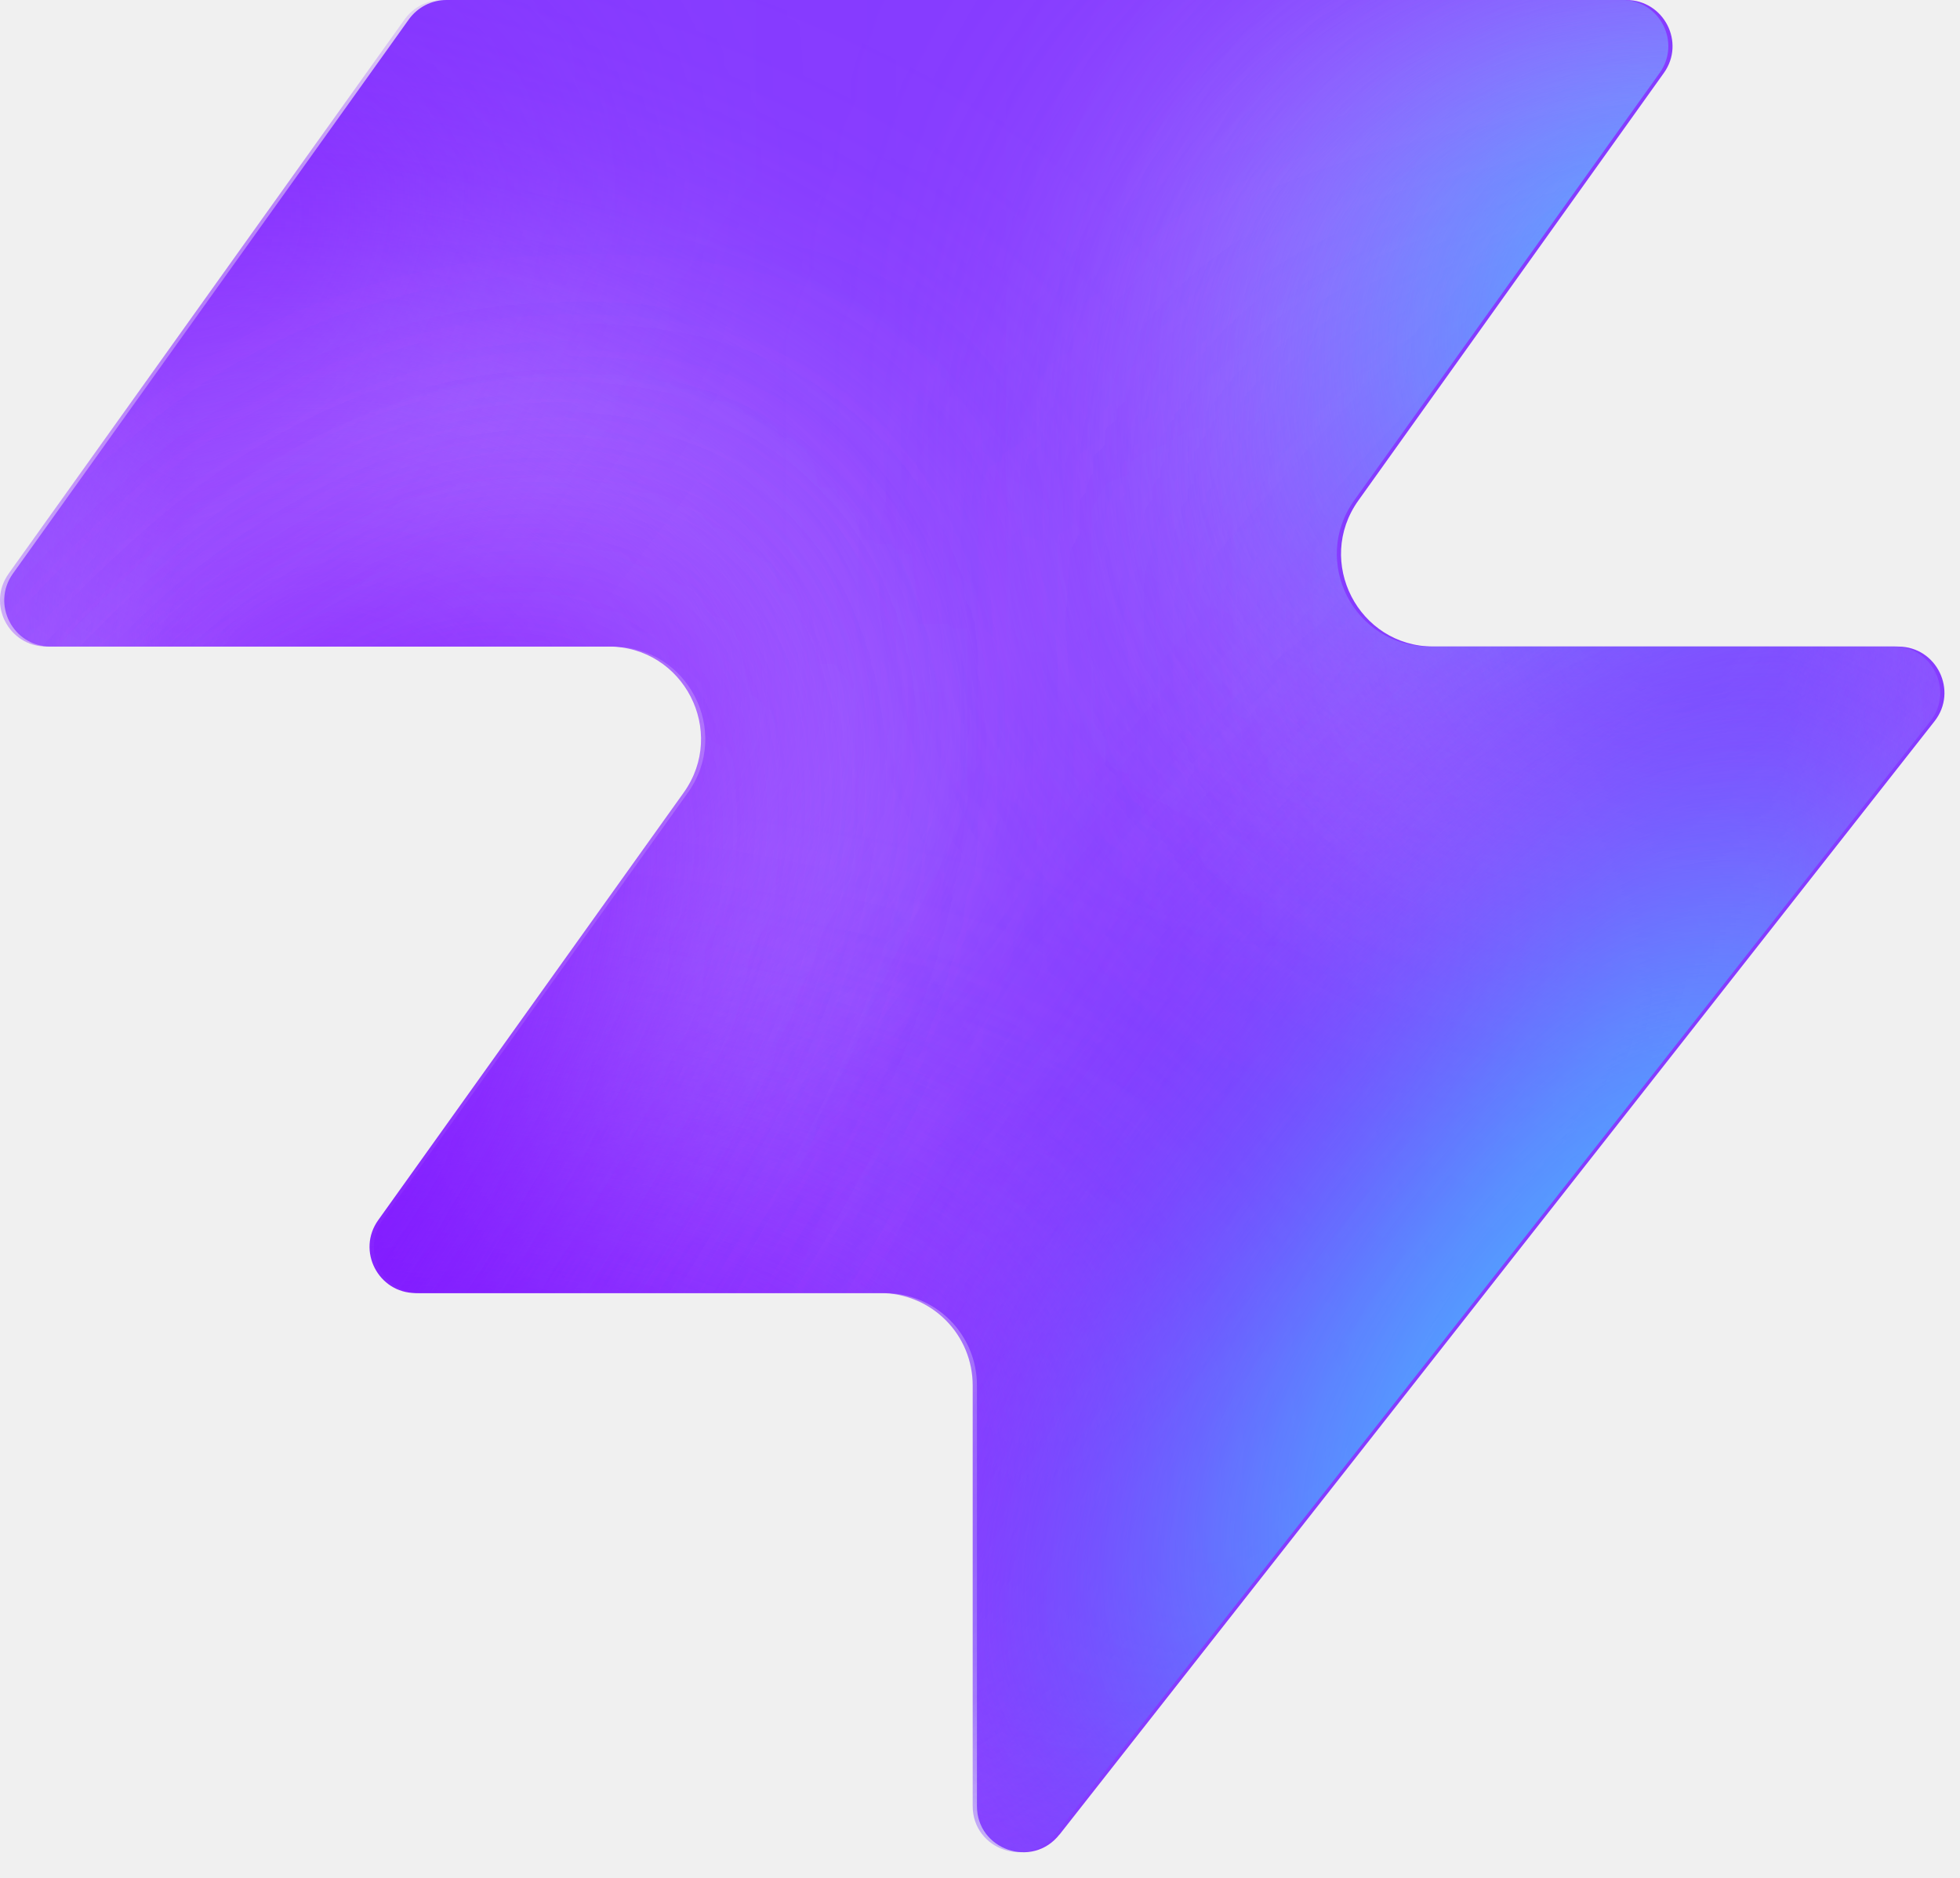
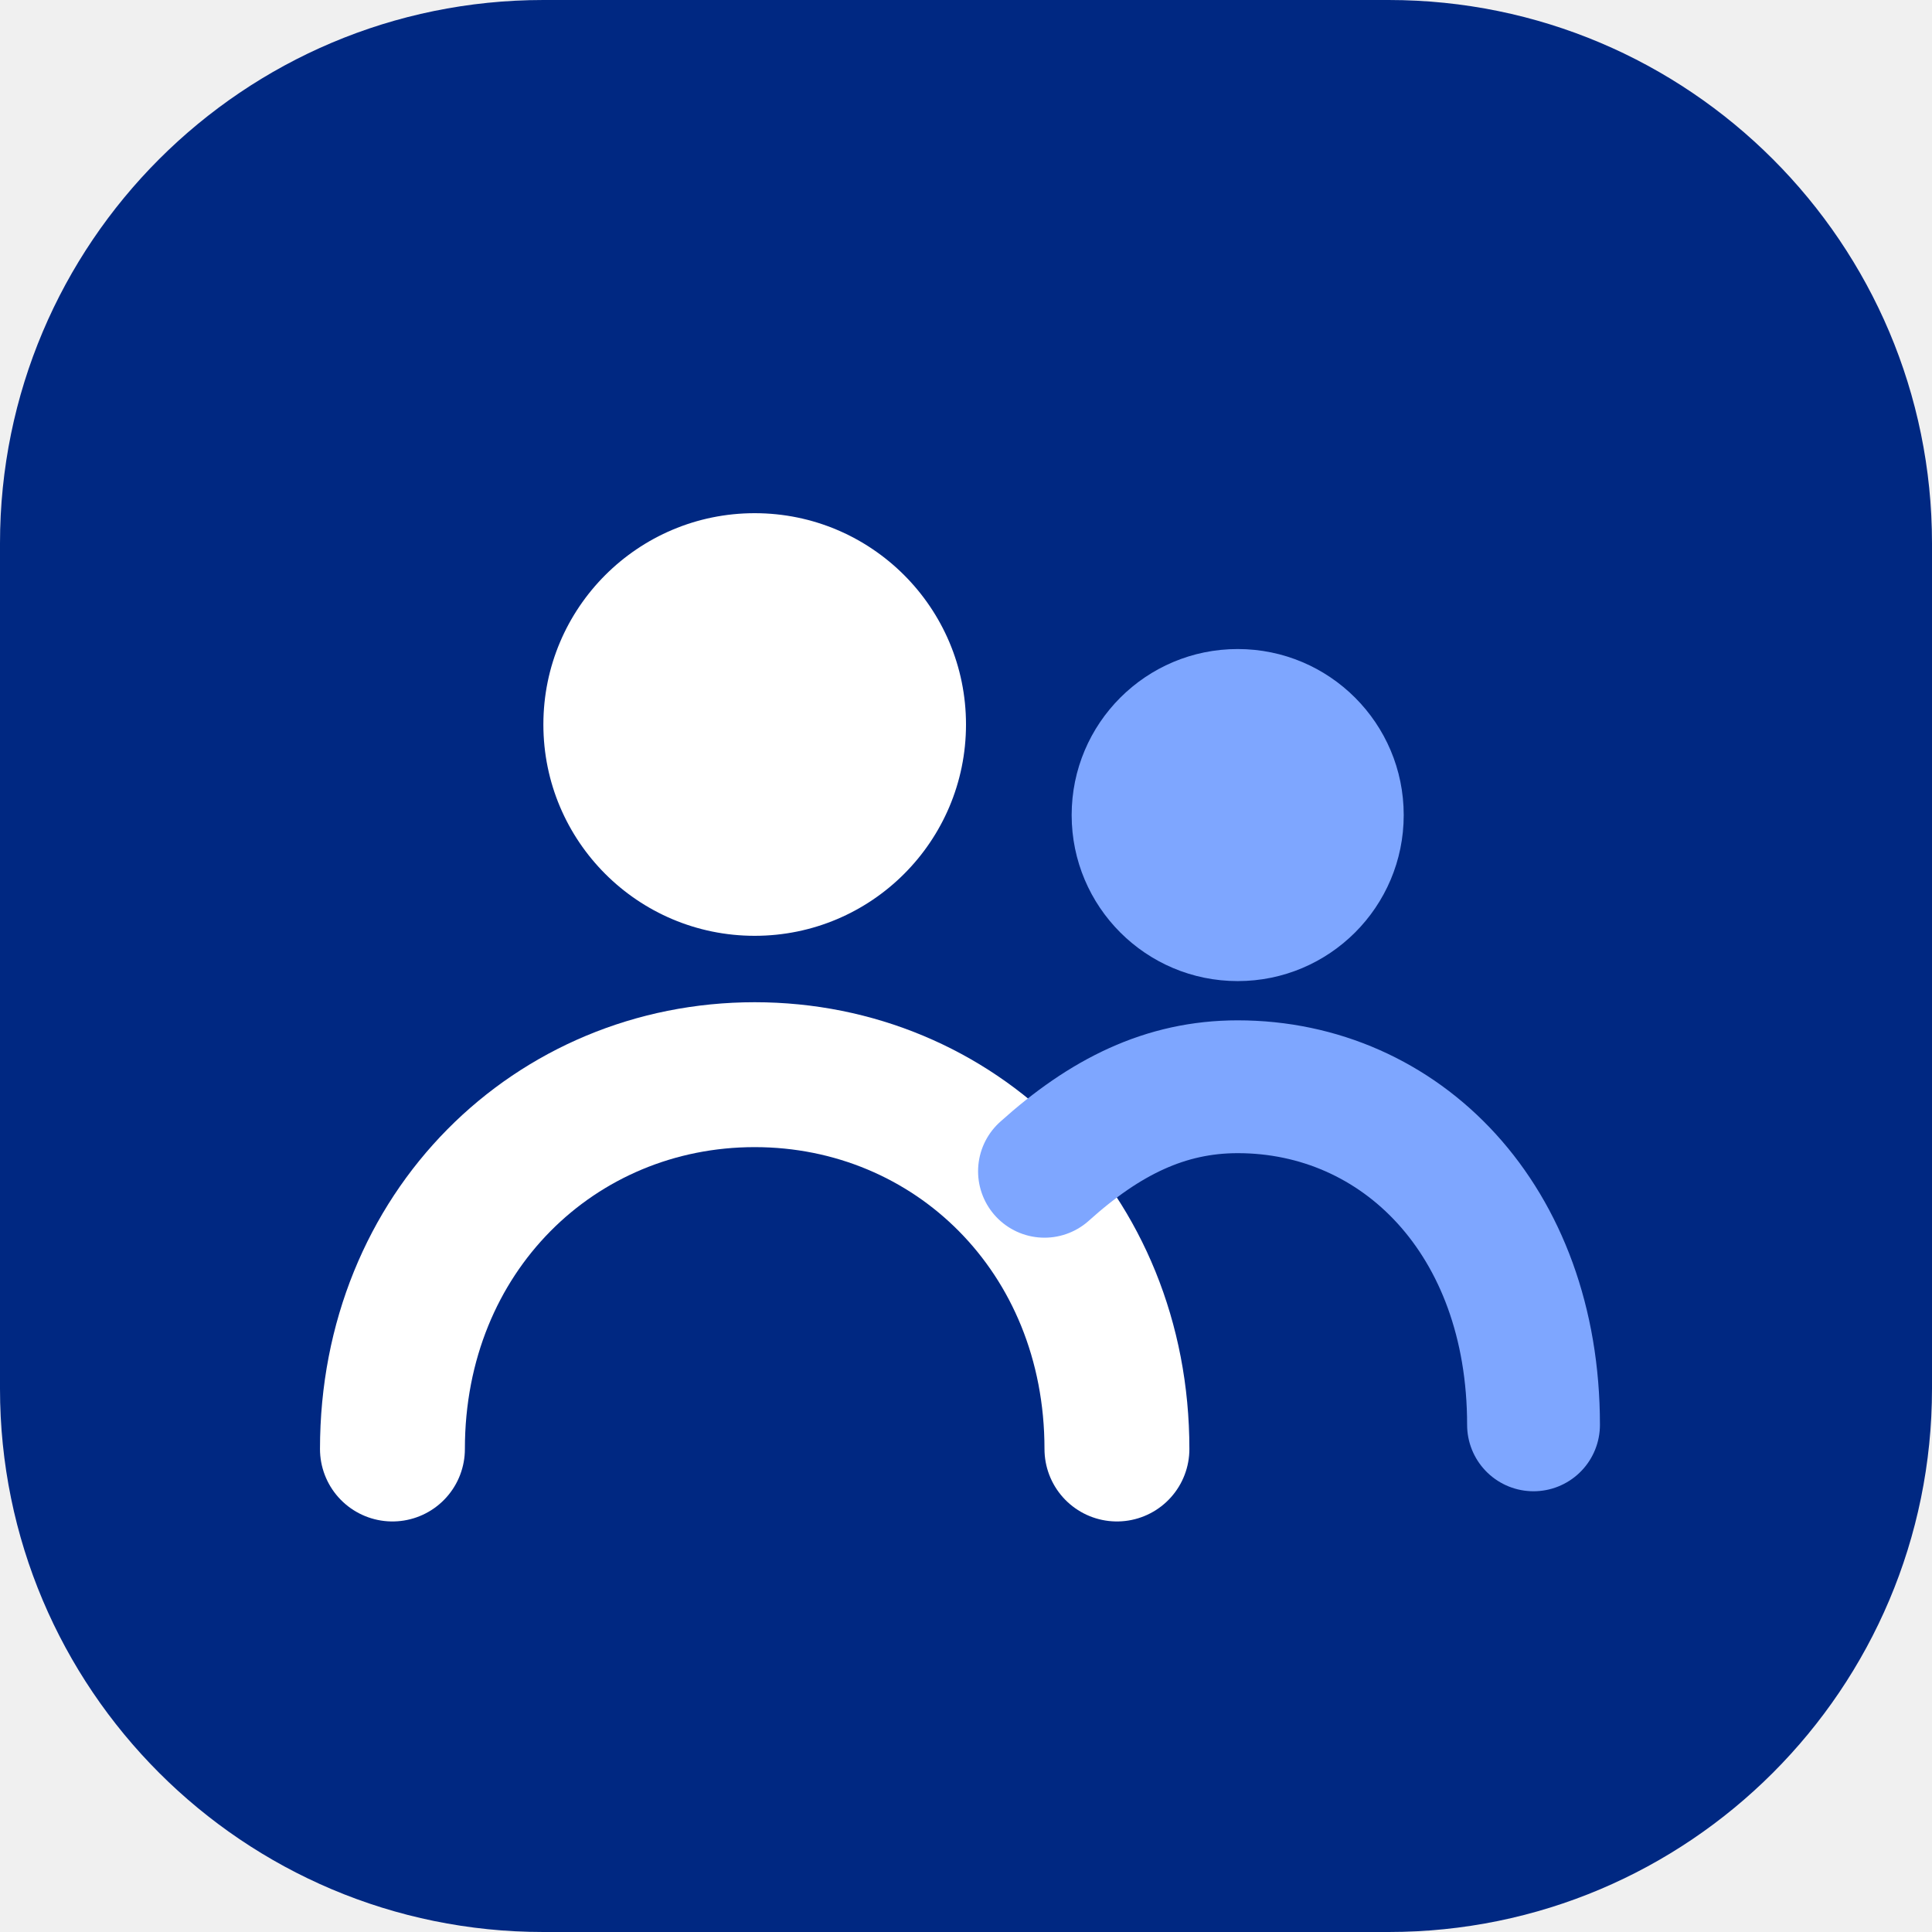
- <svg xmlns="http://www.w3.org/2000/svg" width="48" height="46" fill="none" viewBox="0 0 48 46">
-   <path fill="#863bff" d="M25.946 44.938c-.664.845-2.021.375-2.021-.698V33.937a2.26 2.26 0 0 0-2.262-2.262H10.287c-.92 0-1.456-1.04-.92-1.788l7.48-10.471c1.07-1.497 0-3.578-1.842-3.578H1.237c-.92 0-1.456-1.04-.92-1.788L10.013.474c.214-.297.556-.474.92-.474h28.894c.92 0 1.456 1.04.92 1.788l-7.48 10.471c-1.07 1.498 0 3.579 1.842 3.579h11.377c.943 0 1.473 1.088.89 1.83L25.947 44.94z" style="fill:#863bff;fill:color(display-p3 .525 .23 1);fill-opacity:1" />
-   <mask id="a" width="48" height="46" x="0" y="0" maskUnits="userSpaceOnUse" style="mask-type:alpha">
-     <path fill="#000" d="M25.842 44.938c-.664.844-2.021.375-2.021-.698V33.937a2.26 2.26 0 0 0-2.262-2.262H10.183c-.92 0-1.456-1.04-.92-1.788l7.48-10.471c1.07-1.498 0-3.579-1.842-3.579H1.133c-.92 0-1.456-1.04-.92-1.787L9.91.473c.214-.297.556-.474.92-.474h28.894c.92 0 1.456 1.04.92 1.788l-7.48 10.471c-1.07 1.498 0 3.578 1.842 3.578h11.377c.943 0 1.473 1.088.89 1.832L25.843 44.94z" style="fill:#000;fill-opacity:1" />
-   </mask>
-   <g mask="url(#a)">
-     <g filter="url(#b)">
-       <ellipse cx="5.508" cy="14.704" fill="#ede6ff" rx="5.508" ry="14.704" style="fill:#ede6ff;fill:color(display-p3 .927 .903 1);fill-opacity:1" transform="matrix(.00324 1 1 -.00324 -4.47 31.516)" />
-     </g>
-     <g filter="url(#c)">
-       <ellipse cx="10.399" cy="29.851" fill="#ede6ff" rx="10.399" ry="29.851" style="fill:#ede6ff;fill:color(display-p3 .927 .903 1);fill-opacity:1" transform="matrix(.00324 1 1 -.00324 -39.328 7.883)" />
-     </g>
-     <g filter="url(#d)">
-       <ellipse cx="5.508" cy="30.487" fill="#7e14ff" rx="5.508" ry="30.487" style="fill:#7e14ff;fill:color(display-p3 .492 .077 1);fill-opacity:1" transform="rotate(89.814 -25.913 -14.639)scale(1 -1)" />
-     </g>
-     <g filter="url(#e)">
-       <ellipse cx="5.508" cy="30.599" fill="#7e14ff" rx="5.508" ry="30.599" style="fill:#7e14ff;fill:color(display-p3 .492 .077 1);fill-opacity:1" transform="rotate(89.814 -32.644 -3.334)scale(1 -1)" />
-     </g>
-     <g filter="url(#f)">
-       <ellipse cx="5.508" cy="30.599" fill="#7e14ff" rx="5.508" ry="30.599" style="fill:#7e14ff;fill:color(display-p3 .492 .077 1);fill-opacity:1" transform="matrix(.00324 1 1 -.00324 -34.34 30.47)" />
-     </g>
-     <g filter="url(#g)">
-       <ellipse cx="14.072" cy="22.078" fill="#ede6ff" rx="14.072" ry="22.078" style="fill:#ede6ff;fill:color(display-p3 .927 .903 1);fill-opacity:1" transform="rotate(93.35 24.506 48.493)scale(-1 1)" />
-     </g>
-     <g filter="url(#h)">
-       <ellipse cx="3.47" cy="21.501" fill="#7e14ff" rx="3.47" ry="21.501" style="fill:#7e14ff;fill:color(display-p3 .492 .077 1);fill-opacity:1" transform="rotate(89.009 28.708 47.59)scale(-1 1)" />
-     </g>
-     <g filter="url(#i)">
-       <ellipse cx="3.47" cy="21.501" fill="#7e14ff" rx="3.47" ry="21.501" style="fill:#7e14ff;fill:color(display-p3 .492 .077 1);fill-opacity:1" transform="rotate(89.009 28.708 47.59)scale(-1 1)" />
-     </g>
-     <g filter="url(#j)">
-       <ellipse cx=".387" cy="8.972" fill="#7e14ff" rx="4.407" ry="29.108" style="fill:#7e14ff;fill:color(display-p3 .492 .077 1);fill-opacity:1" transform="rotate(39.51 .387 8.972)" />
-     </g>
-     <g filter="url(#k)">
-       <ellipse cx="47.523" cy="-6.092" fill="#7e14ff" rx="4.407" ry="29.108" style="fill:#7e14ff;fill:color(display-p3 .492 .077 1);fill-opacity:1" transform="rotate(37.892 47.523 -6.092)" />
-     </g>
-     <g filter="url(#l)">
-       <ellipse cx="41.412" cy="6.333" fill="#47bfff" rx="5.971" ry="9.665" style="fill:#47bfff;fill:color(display-p3 .28 .748 1);fill-opacity:1" transform="rotate(37.892 41.412 6.333)" />
-     </g>
-     <g filter="url(#m)">
-       <ellipse cx="-1.879" cy="38.332" fill="#7e14ff" rx="4.407" ry="29.108" style="fill:#7e14ff;fill:color(display-p3 .492 .077 1);fill-opacity:1" transform="rotate(37.892 -1.88 38.332)" />
-     </g>
-     <g filter="url(#n)">
-       <ellipse cx="-1.879" cy="38.332" fill="#7e14ff" rx="4.407" ry="29.108" style="fill:#7e14ff;fill:color(display-p3 .492 .077 1);fill-opacity:1" transform="rotate(37.892 -1.88 38.332)" />
-     </g>
-     <g filter="url(#o)">
-       <ellipse cx="35.651" cy="29.907" fill="#7e14ff" rx="4.407" ry="29.108" style="fill:#7e14ff;fill:color(display-p3 .492 .077 1);fill-opacity:1" transform="rotate(37.892 35.651 29.907)" />
-     </g>
-     <g filter="url(#p)">
-       <ellipse cx="38.418" cy="32.4" fill="#47bfff" rx="5.971" ry="15.297" style="fill:#47bfff;fill:color(display-p3 .28 .748 1);fill-opacity:1" transform="rotate(37.892 38.418 32.4)" />
-     </g>
-   </g>
-   <defs>
-     <filter id="b" width="60.045" height="41.654" x="-19.77" y="16.149" color-interpolation-filters="sRGB" filterUnits="userSpaceOnUse">
-       <feFlood flood-opacity="0" result="BackgroundImageFix" />
-       <feBlend in="SourceGraphic" in2="BackgroundImageFix" result="shape" />
-       <feGaussianBlur result="effect1_foregroundBlur_2002_17158" stdDeviation="7.659" />
-     </filter>
-     <filter id="c" width="90.34" height="51.437" x="-54.613" y="-7.533" color-interpolation-filters="sRGB" filterUnits="userSpaceOnUse">
-       <feFlood flood-opacity="0" result="BackgroundImageFix" />
-       <feBlend in="SourceGraphic" in2="BackgroundImageFix" result="shape" />
-       <feGaussianBlur result="effect1_foregroundBlur_2002_17158" stdDeviation="7.659" />
-     </filter>
-     <filter id="d" width="79.355" height="29.4" x="-49.64" y="2.03" color-interpolation-filters="sRGB" filterUnits="userSpaceOnUse">
-       <feFlood flood-opacity="0" result="BackgroundImageFix" />
-       <feBlend in="SourceGraphic" in2="BackgroundImageFix" result="shape" />
-       <feGaussianBlur result="effect1_foregroundBlur_2002_17158" stdDeviation="4.596" />
-     </filter>
-     <filter id="e" width="79.579" height="29.4" x="-45.045" y="20.029" color-interpolation-filters="sRGB" filterUnits="userSpaceOnUse">
-       <feFlood flood-opacity="0" result="BackgroundImageFix" />
-       <feBlend in="SourceGraphic" in2="BackgroundImageFix" result="shape" />
-       <feGaussianBlur result="effect1_foregroundBlur_2002_17158" stdDeviation="4.596" />
-     </filter>
-     <filter id="f" width="79.579" height="29.4" x="-43.513" y="21.178" color-interpolation-filters="sRGB" filterUnits="userSpaceOnUse">
-       <feFlood flood-opacity="0" result="BackgroundImageFix" />
-       <feBlend in="SourceGraphic" in2="BackgroundImageFix" result="shape" />
-       <feGaussianBlur result="effect1_foregroundBlur_2002_17158" stdDeviation="4.596" />
-     </filter>
-     <filter id="g" width="74.749" height="58.852" x="15.756" y="-17.901" color-interpolation-filters="sRGB" filterUnits="userSpaceOnUse">
-       <feFlood flood-opacity="0" result="BackgroundImageFix" />
-       <feBlend in="SourceGraphic" in2="BackgroundImageFix" result="shape" />
-       <feGaussianBlur result="effect1_foregroundBlur_2002_17158" stdDeviation="7.659" />
-     </filter>
-     <filter id="h" width="61.377" height="25.362" x="23.548" y="2.284" color-interpolation-filters="sRGB" filterUnits="userSpaceOnUse">
-       <feFlood flood-opacity="0" result="BackgroundImageFix" />
-       <feBlend in="SourceGraphic" in2="BackgroundImageFix" result="shape" />
-       <feGaussianBlur result="effect1_foregroundBlur_2002_17158" stdDeviation="4.596" />
-     </filter>
-     <filter id="i" width="61.377" height="25.362" x="23.548" y="2.284" color-interpolation-filters="sRGB" filterUnits="userSpaceOnUse">
-       <feFlood flood-opacity="0" result="BackgroundImageFix" />
-       <feBlend in="SourceGraphic" in2="BackgroundImageFix" result="shape" />
-       <feGaussianBlur result="effect1_foregroundBlur_2002_17158" stdDeviation="4.596" />
-     </filter>
-     <filter id="j" width="56.045" height="63.649" x="-27.636" y="-22.853" color-interpolation-filters="sRGB" filterUnits="userSpaceOnUse">
-       <feFlood flood-opacity="0" result="BackgroundImageFix" />
-       <feBlend in="SourceGraphic" in2="BackgroundImageFix" result="shape" />
-       <feGaussianBlur result="effect1_foregroundBlur_2002_17158" stdDeviation="4.596" />
-     </filter>
-     <filter id="k" width="54.814" height="64.646" x="20.116" y="-38.415" color-interpolation-filters="sRGB" filterUnits="userSpaceOnUse">
-       <feFlood flood-opacity="0" result="BackgroundImageFix" />
-       <feBlend in="SourceGraphic" in2="BackgroundImageFix" result="shape" />
-       <feGaussianBlur result="effect1_foregroundBlur_2002_17158" stdDeviation="4.596" />
-     </filter>
-     <filter id="l" width="33.541" height="35.313" x="24.641" y="-11.323" color-interpolation-filters="sRGB" filterUnits="userSpaceOnUse">
-       <feFlood flood-opacity="0" result="BackgroundImageFix" />
-       <feBlend in="SourceGraphic" in2="BackgroundImageFix" result="shape" />
-       <feGaussianBlur result="effect1_foregroundBlur_2002_17158" stdDeviation="4.596" />
-     </filter>
-     <filter id="m" width="54.814" height="64.646" x="-29.286" y="6.009" color-interpolation-filters="sRGB" filterUnits="userSpaceOnUse">
-       <feFlood flood-opacity="0" result="BackgroundImageFix" />
-       <feBlend in="SourceGraphic" in2="BackgroundImageFix" result="shape" />
-       <feGaussianBlur result="effect1_foregroundBlur_2002_17158" stdDeviation="4.596" />
-     </filter>
-     <filter id="n" width="54.814" height="64.646" x="-29.286" y="6.009" color-interpolation-filters="sRGB" filterUnits="userSpaceOnUse">
-       <feFlood flood-opacity="0" result="BackgroundImageFix" />
-       <feBlend in="SourceGraphic" in2="BackgroundImageFix" result="shape" />
-       <feGaussianBlur result="effect1_foregroundBlur_2002_17158" stdDeviation="4.596" />
-     </filter>
-     <filter id="o" width="54.814" height="64.646" x="8.244" y="-2.416" color-interpolation-filters="sRGB" filterUnits="userSpaceOnUse">
-       <feFlood flood-opacity="0" result="BackgroundImageFix" />
-       <feBlend in="SourceGraphic" in2="BackgroundImageFix" result="shape" />
-       <feGaussianBlur result="effect1_foregroundBlur_2002_17158" stdDeviation="4.596" />
-     </filter>
-     <filter id="p" width="39.409" height="43.623" x="18.713" y="10.588" color-interpolation-filters="sRGB" filterUnits="userSpaceOnUse">
-       <feFlood flood-opacity="0" result="BackgroundImageFix" />
-       <feBlend in="SourceGraphic" in2="BackgroundImageFix" result="shape" />
-       <feGaussianBlur result="effect1_foregroundBlur_2002_17158" stdDeviation="4.596" />
-     </filter>
-   </defs>
+ <svg xmlns="http://www.w3.org/2000/svg" width="32" height="32" viewBox="0 0 32 32" fill="none">
+   <rect width="32" height="32" rx="9" fill="#002882" />
+   <circle cx="12.5" cy="12" r="3.5" fill="#fff" />
+   <circle cx="20.5" cy="13.5" r="2.75" fill="#7ea6ff" />
+   <path d="M6.5 24c0-3.6 2.7-6.2 6-6.2s6 2.6 6 6.2" stroke="#fff" stroke-width="2.4" stroke-linecap="round" />
+   <path d="M17.3 19.4c1-.9 2-1.4 3.2-1.4 2.7 0 4.9 2.2 4.9 5.6" stroke="#7ea6ff" stroke-width="2.2" stroke-linecap="round" />
</svg>
